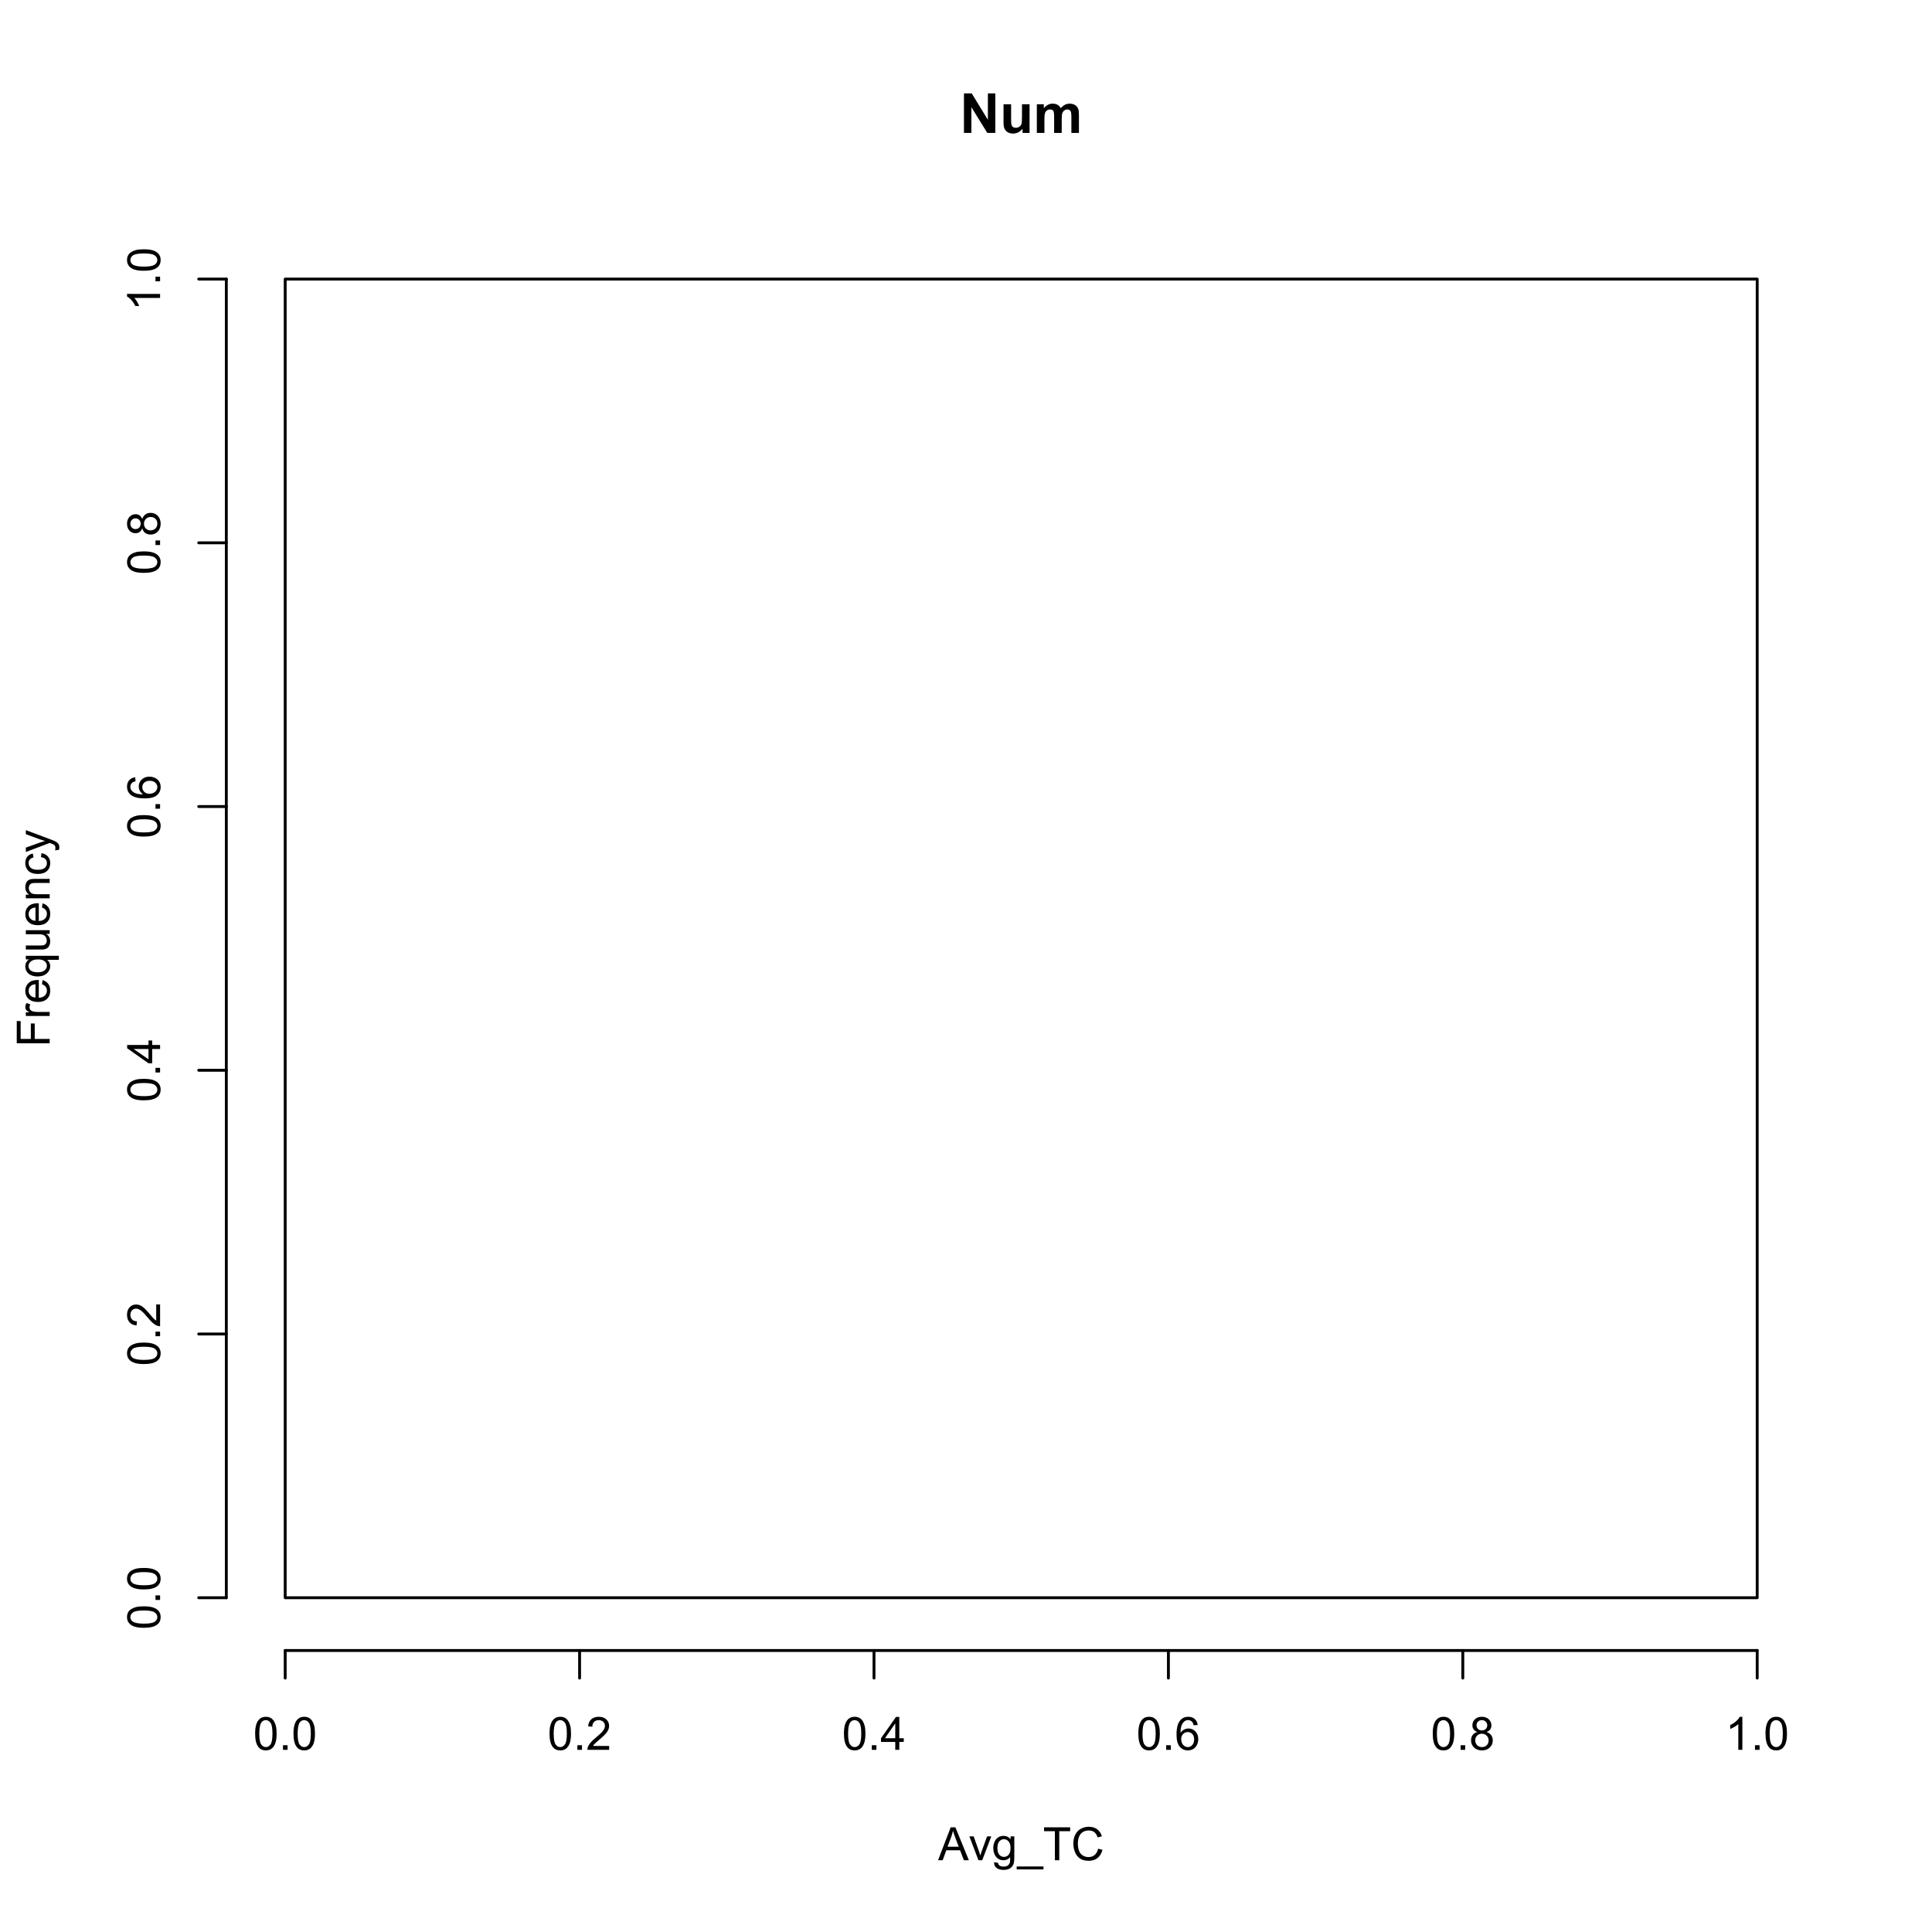
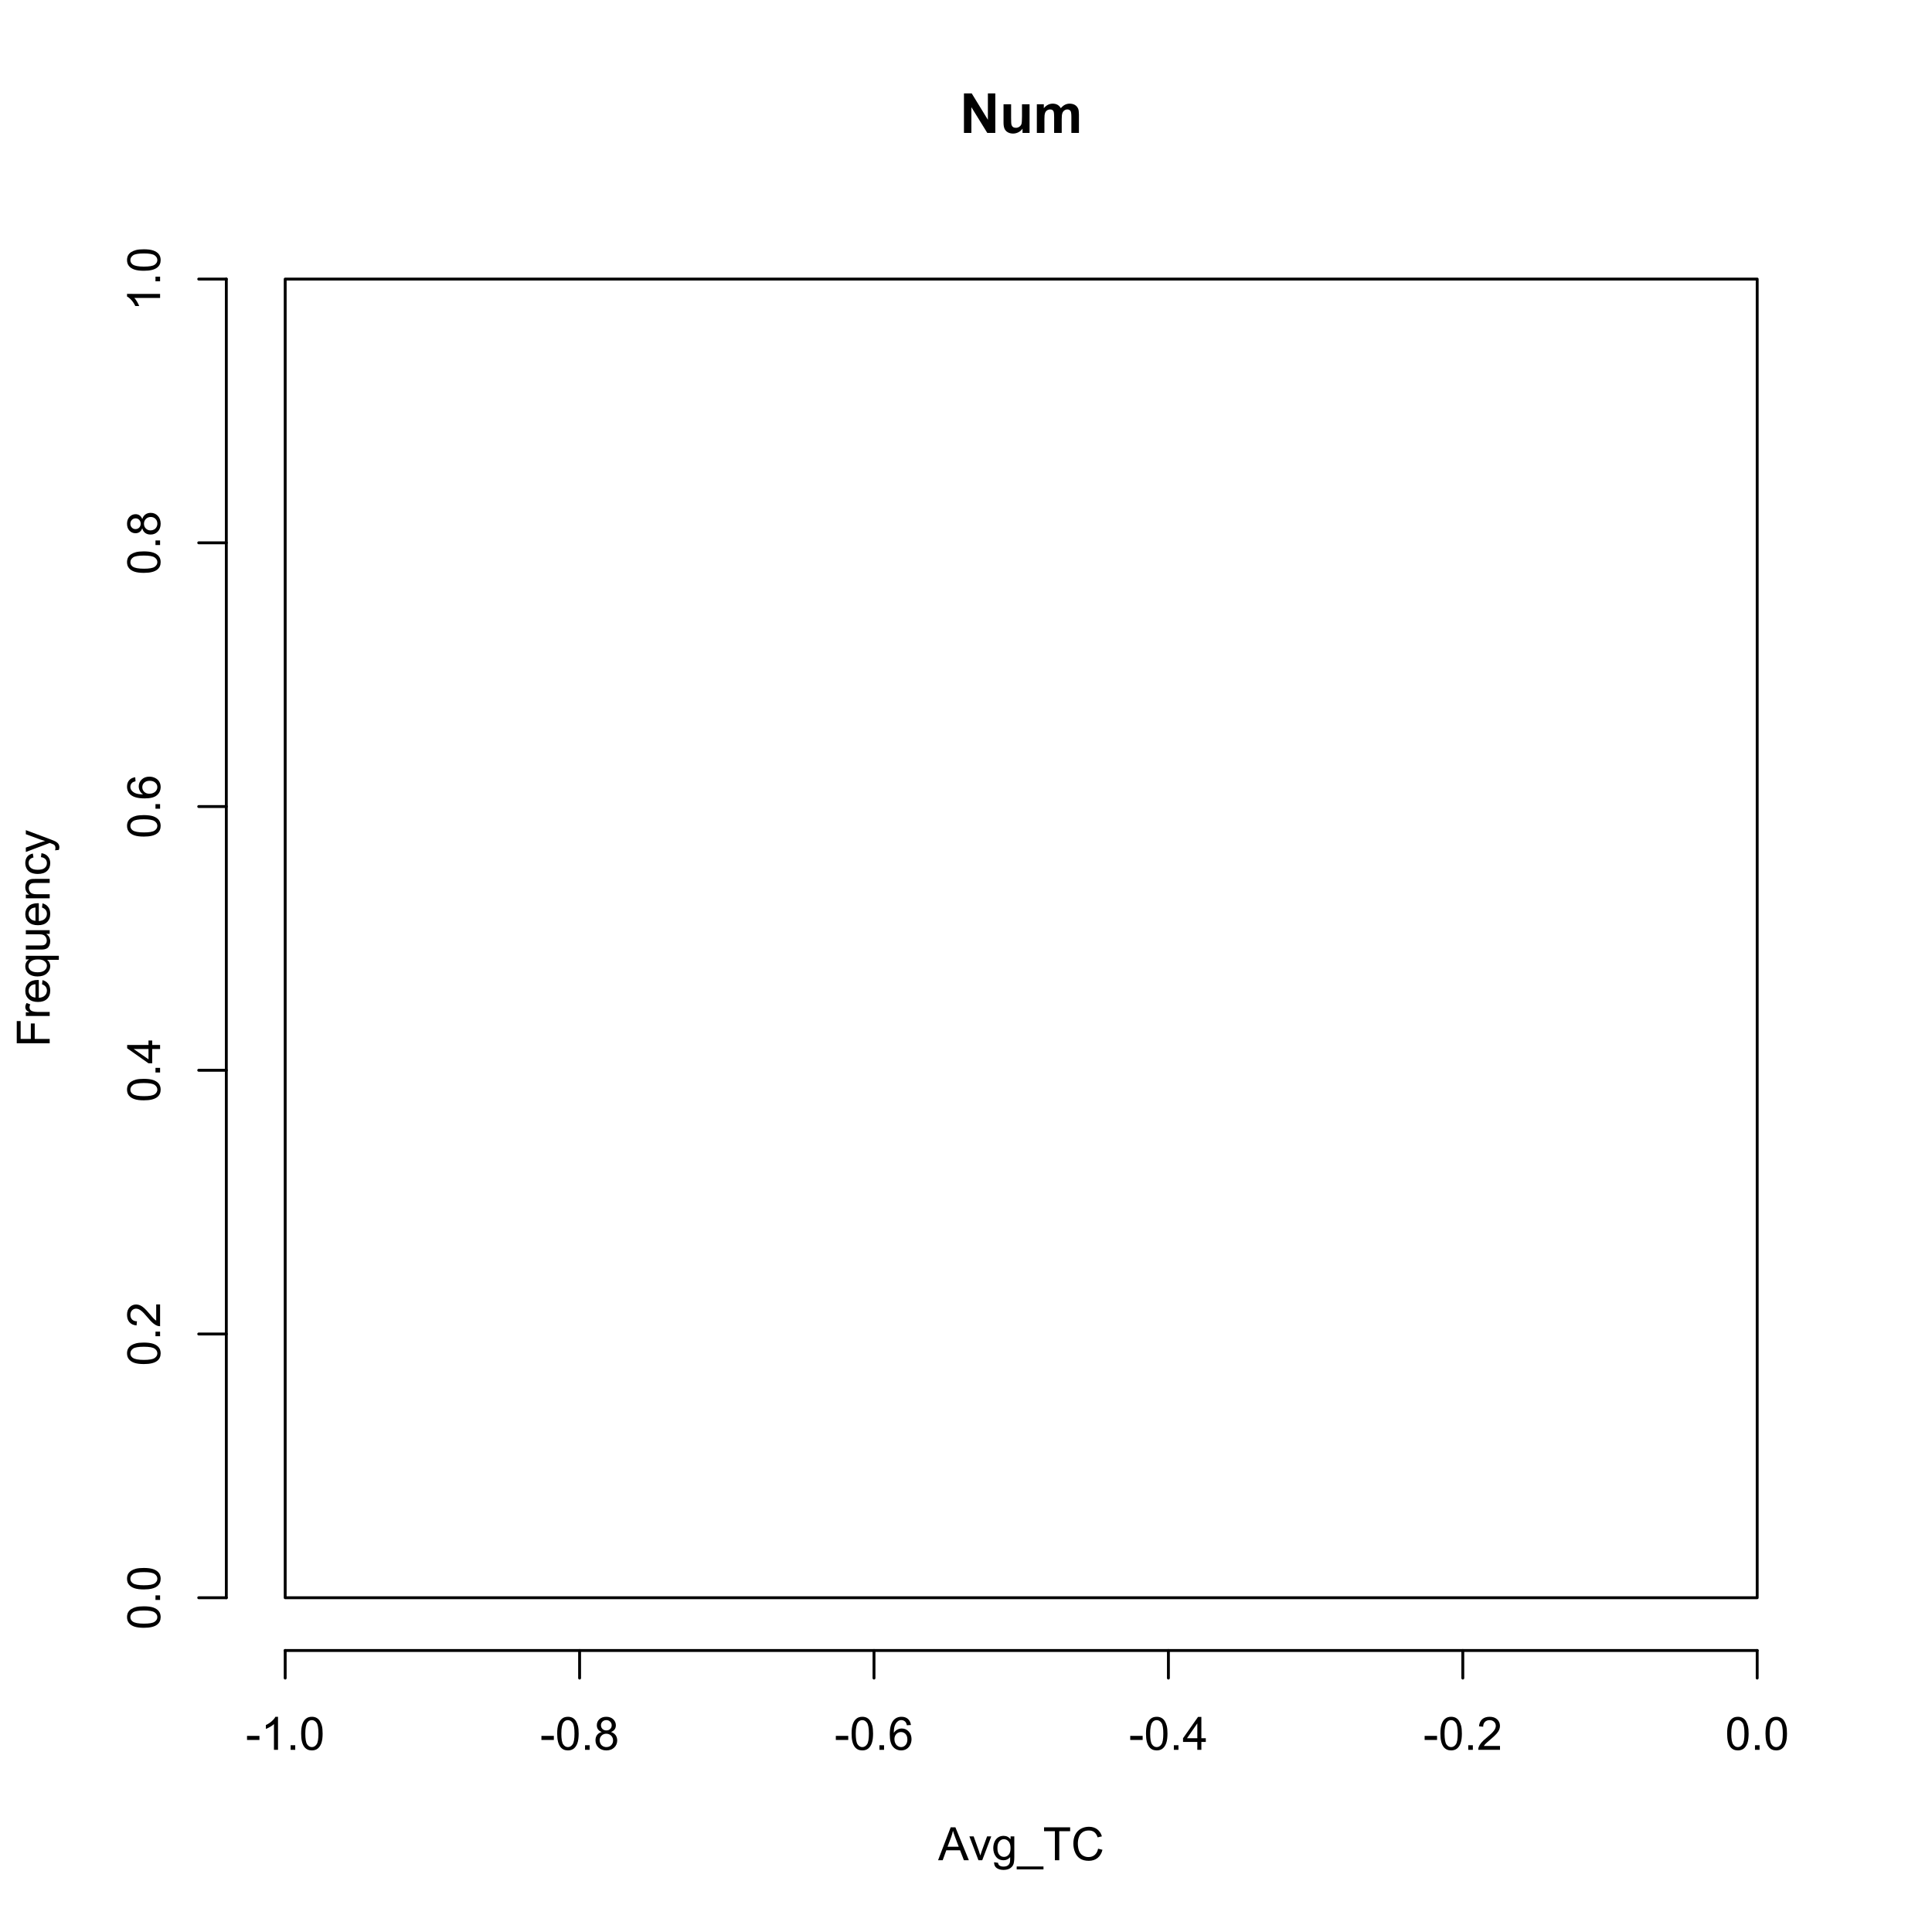
<svg xmlns="http://www.w3.org/2000/svg" xmlns:xlink="http://www.w3.org/1999/xlink" width="504pt" height="504pt" viewBox="0 0 504 504" version="1.1">
  <defs>
    <g>
      <symbol overflow="visible" id="glyph0-0">
        <path style="stroke:none;" d="M 1.801 0 L 1.801 -9 L 9 -9 L 9 0 Z M 2.023 -0.227 L 8.773 -0.227 L 8.773 -8.773 L 2.023 -8.773 Z M 2.023 -0.227 " />
      </symbol>
      <symbol overflow="visible" id="glyph0-1">
        <path style="stroke:none;" d="M 1.07 0 L 1.07 -10.309 L 3.094 -10.309 L 7.312 -3.426 L 7.312 -10.309 L 9.246 -10.309 L 9.246 0 L 7.156 0 L 3.004 -6.723 L 3.004 0 Z M 1.07 0 " />
      </symbol>
      <symbol overflow="visible" id="glyph0-2">
        <path style="stroke:none;" d="M 5.949 0 L 5.949 -1.117 C 5.672 -0.715 5.316 -0.402 4.875 -0.176 C 4.43 0.051 3.961 0.164 3.473 0.168 C 2.969 0.164 2.52 0.059 2.125 -0.16 C 1.723 -0.379 1.434 -0.691 1.258 -1.09 C 1.078 -1.488 0.988 -2.039 0.992 -2.742 L 0.992 -7.469 L 2.969 -7.469 L 2.969 -4.035 C 2.965 -2.984 3 -2.34 3.074 -2.105 C 3.145 -1.863 3.277 -1.676 3.473 -1.543 C 3.664 -1.402 3.906 -1.336 4.203 -1.336 C 4.539 -1.336 4.844 -1.426 5.109 -1.613 C 5.375 -1.793 5.559 -2.023 5.66 -2.301 C 5.758 -2.574 5.805 -3.246 5.809 -4.316 L 5.809 -7.469 L 7.785 -7.469 L 7.785 0 Z M 5.949 0 " />
      </symbol>
      <symbol overflow="visible" id="glyph0-3">
        <path style="stroke:none;" d="M 0.887 -7.469 L 2.707 -7.469 L 2.707 -6.449 C 3.355 -7.238 4.129 -7.633 5.035 -7.637 C 5.508 -7.633 5.922 -7.535 6.277 -7.34 C 6.625 -7.141 6.914 -6.844 7.145 -6.449 C 7.469 -6.844 7.824 -7.141 8.203 -7.34 C 8.582 -7.535 8.988 -7.633 9.422 -7.637 C 9.969 -7.633 10.43 -7.523 10.812 -7.301 C 11.188 -7.078 11.473 -6.75 11.664 -6.32 C 11.797 -6 11.863 -5.484 11.867 -4.773 L 11.867 0 L 9.895 0 L 9.895 -4.27 C 9.891 -5.008 9.82 -5.484 9.688 -5.703 C 9.5 -5.98 9.219 -6.121 8.844 -6.125 C 8.562 -6.121 8.305 -6.039 8.062 -5.871 C 7.82 -5.699 7.645 -5.449 7.535 -5.129 C 7.426 -4.801 7.371 -4.289 7.375 -3.586 L 7.375 0 L 5.398 0 L 5.398 -4.094 C 5.395 -4.816 5.359 -5.285 5.293 -5.5 C 5.219 -5.707 5.109 -5.863 4.965 -5.969 C 4.816 -6.07 4.617 -6.121 4.367 -6.125 C 4.059 -6.121 3.785 -6.039 3.543 -5.879 C 3.297 -5.711 3.121 -5.477 3.02 -5.168 C 2.91 -4.855 2.859 -4.34 2.863 -3.629 L 2.863 0 L 0.887 0 Z M 0.887 -7.469 " />
      </symbol>
      <symbol overflow="visible" id="glyph1-0">
        <path style="stroke:none;" d="M 1.5 0 L 1.5 -7.5 L 7.5 -7.5 L 7.5 0 Z M 1.688 -0.188 L 7.312 -0.188 L 7.312 -7.312 L 1.688 -7.312 Z M 1.688 -0.188 " />
      </symbol>
      <symbol overflow="visible" id="glyph1-1">
        <path style="stroke:none;" d="M -0.016 0 L 3.281 -8.59 L 4.508 -8.59 L 8.023 0 L 6.727 0 L 5.727 -2.602 L 2.133 -2.602 L 1.188 0 Z M 2.461 -3.527 L 5.375 -3.527 L 4.477 -5.906 C 4.203 -6.629 4 -7.223 3.867 -7.688 C 3.758 -7.133 3.602 -6.586 3.406 -6.047 Z M 2.461 -3.527 " />
      </symbol>
      <symbol overflow="visible" id="glyph1-2">
        <path style="stroke:none;" d="M 2.52 0 L 0.152 -6.223 L 1.266 -6.223 L 2.602 -2.496 C 2.746 -2.09 2.879 -1.672 3 -1.242 C 3.094 -1.57 3.223 -1.965 3.391 -2.426 L 4.773 -6.223 L 5.859 -6.223 L 3.504 0 Z M 2.52 0 " />
      </symbol>
      <symbol overflow="visible" id="glyph1-3">
        <path style="stroke:none;" d="M 0.598 0.516 L 1.625 0.668 C 1.664 0.98 1.785 1.211 1.98 1.359 C 2.242 1.555 2.598 1.652 3.055 1.652 C 3.539 1.652 3.918 1.555 4.184 1.359 C 4.449 1.164 4.629 0.891 4.723 0.539 C 4.777 0.324 4.801 -0.125 4.797 -0.812 C 4.336 -0.27 3.762 0 3.078 0 C 2.219 0 1.559 -0.309 1.09 -0.926 C 0.621 -1.543 0.387 -2.281 0.387 -3.148 C 0.387 -3.738 0.492 -4.285 0.707 -4.789 C 0.922 -5.289 1.234 -5.68 1.645 -5.953 C 2.051 -6.227 2.531 -6.363 3.082 -6.363 C 3.816 -6.363 4.422 -6.066 4.898 -5.473 L 4.898 -6.223 L 5.871 -6.223 L 5.871 -0.844 C 5.871 0.125 5.77 0.809 5.574 1.215 C 5.375 1.613 5.062 1.934 4.637 2.172 C 4.207 2.402 3.684 2.52 3.059 2.523 C 2.316 2.52 1.715 2.352 1.258 2.023 C 0.801 1.688 0.582 1.188 0.598 0.516 Z M 1.469 -3.223 C 1.465 -2.406 1.629 -1.809 1.957 -1.438 C 2.281 -1.059 2.688 -0.871 3.176 -0.875 C 3.66 -0.871 4.066 -1.059 4.395 -1.434 C 4.723 -1.805 4.887 -2.391 4.887 -3.188 C 4.887 -3.945 4.715 -4.52 4.379 -4.91 C 4.039 -5.297 3.633 -5.488 3.156 -5.492 C 2.684 -5.488 2.285 -5.297 1.961 -4.918 C 1.629 -4.535 1.465 -3.973 1.469 -3.223 Z M 1.469 -3.223 " />
      </symbol>
      <symbol overflow="visible" id="glyph1-4">
        <path style="stroke:none;" d="M -0.18 2.383 L -0.18 1.625 L 6.809 1.625 L 6.809 2.383 Z M -0.18 2.383 " />
      </symbol>
      <symbol overflow="visible" id="glyph1-5">
        <path style="stroke:none;" d="M 3.109 0 L 3.109 -7.578 L 0.281 -7.578 L 0.281 -8.59 L 7.09 -8.59 L 7.09 -7.578 L 4.25 -7.578 L 4.25 0 Z M 3.109 0 " />
      </symbol>
      <symbol overflow="visible" id="glyph1-6">
        <path style="stroke:none;" d="M 7.055 -3.012 L 8.191 -2.727 C 7.953 -1.789 7.523 -1.078 6.906 -0.586 C 6.285 -0.098 5.527 0.145 4.633 0.148 C 3.707 0.145 2.953 -0.039 2.375 -0.418 C 1.793 -0.793 1.352 -1.34 1.051 -2.055 C 0.746 -2.77 0.598 -3.539 0.598 -4.359 C 0.598 -5.254 0.766 -6.031 1.109 -6.699 C 1.449 -7.363 1.938 -7.871 2.57 -8.215 C 3.199 -8.559 3.895 -8.73 4.652 -8.734 C 5.512 -8.73 6.234 -8.512 6.82 -8.078 C 7.406 -7.637 7.812 -7.023 8.047 -6.234 L 6.926 -5.969 C 6.723 -6.59 6.434 -7.047 6.059 -7.336 C 5.68 -7.621 5.203 -7.762 4.629 -7.766 C 3.969 -7.762 3.414 -7.605 2.973 -7.289 C 2.527 -6.969 2.219 -6.543 2.039 -6.012 C 1.859 -5.48 1.77 -4.93 1.77 -4.367 C 1.77 -3.633 1.875 -2.996 2.086 -2.449 C 2.297 -1.902 2.629 -1.496 3.082 -1.23 C 3.531 -0.961 4.016 -0.824 4.539 -0.828 C 5.176 -0.824 5.715 -1.008 6.156 -1.379 C 6.598 -1.742 6.898 -2.289 7.055 -3.012 Z M 7.055 -3.012 " />
      </symbol>
      <symbol overflow="visible" id="glyph1-7">
+         <path style="stroke:none;" d="M 0.383 -2.578 L 0.383 -3.641 L 3.621 -3.641 L 3.621 -2.578 Z M 0.383 -2.578 " />
+       </symbol>
+       <symbol overflow="visible" id="glyph1-8">
+         <path style="stroke:none;" d="M 4.469 0 L 3.414 0 L 3.414 -6.719 C 3.16 -6.477 2.828 -6.234 2.414 -5.996 C 2 -5.75 1.629 -5.57 1.305 -5.449 L 1.305 -6.469 C 1.895 -6.742 2.41 -7.078 2.852 -7.477 C 3.293 -7.871 3.605 -8.254 3.789 -8.625 L 4.469 -8.625 Z M 4.469 0 " />
+       </symbol>
+       <symbol overflow="visible" id="glyph1-9">
+         <path style="stroke:none;" d="M 1.09 0 L 1.09 -1.203 L 2.289 -1.203 L 2.289 0 Z M 1.09 0 " />
+       </symbol>
+       <symbol overflow="visible" id="glyph1-10">
        <path style="stroke:none;" d="M 0.5 -4.234 C 0.496 -5.246 0.602 -6.062 0.812 -6.688 C 1.02 -7.305 1.328 -7.785 1.742 -8.121 C 2.148 -8.457 2.668 -8.625 3.297 -8.625 C 3.758 -8.625 4.164 -8.531 4.512 -8.348 C 4.855 -8.16 5.141 -7.891 5.371 -7.543 C 5.594 -7.191 5.773 -6.766 5.906 -6.266 C 6.035 -5.762 6.098 -5.086 6.102 -4.234 C 6.098 -3.227 5.996 -2.414 5.789 -1.797 C 5.578 -1.176 5.266 -0.695 4.859 -0.359 C 4.445 -0.02 3.926 0.145 3.297 0.148 C 2.465 0.145 1.816 -0.148 1.348 -0.742 C 0.781 -1.457 0.496 -2.621 0.5 -4.234 Z M 1.582 -4.234 C 1.582 -2.824 1.746 -1.887 2.074 -1.418 C 2.402 -0.949 2.809 -0.715 3.297 -0.719 C 3.777 -0.715 4.184 -0.949 4.52 -1.422 C 4.848 -1.887 5.016 -2.824 5.016 -4.234 C 5.016 -5.648 4.848 -6.59 4.52 -7.055 C 4.184 -7.516 3.773 -7.746 3.289 -7.75 C 2.801 -7.746 2.414 -7.543 2.125 -7.137 C 1.762 -6.613 1.582 -5.645 1.582 -4.234 Z M 1.582 -4.234 " />
      </symbol>
-       <symbol overflow="visible" id="glyph1-8">
-         <path style="stroke:none;" d="M 1.09 0 L 1.09 -1.203 L 2.289 -1.203 L 2.289 0 Z M 1.09 0 " />
-       </symbol>
-       <symbol overflow="visible" id="glyph1-9">
+       <symbol overflow="visible" id="glyph1-11">
+         <path style="stroke:none;" d="M 2.121 -4.656 C 1.684 -4.816 1.359 -5.047 1.148 -5.344 C 0.938 -5.641 0.832 -5.996 0.832 -6.41 C 0.832 -7.035 1.055 -7.559 1.504 -7.984 C 1.953 -8.41 2.551 -8.625 3.297 -8.625 C 4.043 -8.625 4.648 -8.406 5.109 -7.973 C 5.566 -7.535 5.793 -7.004 5.797 -6.383 C 5.793 -5.977 5.688 -5.629 5.48 -5.34 C 5.27 -5.043 4.953 -4.816 4.531 -4.656 C 5.055 -4.48 5.457 -4.203 5.734 -3.824 C 6.008 -3.438 6.145 -2.98 6.148 -2.453 C 6.145 -1.715 5.887 -1.098 5.367 -0.602 C 4.844 -0.102 4.16 0.145 3.316 0.148 C 2.469 0.145 1.785 -0.102 1.266 -0.605 C 0.742 -1.105 0.48 -1.734 0.484 -2.484 C 0.48 -3.039 0.621 -3.504 0.91 -3.887 C 1.191 -4.262 1.598 -4.52 2.121 -4.656 Z M 1.91 -6.445 C 1.91 -6.039 2.039 -5.707 2.301 -5.449 C 2.562 -5.191 2.902 -5.062 3.32 -5.062 C 3.723 -5.062 4.055 -5.188 4.32 -5.445 C 4.578 -5.695 4.711 -6.012 4.711 -6.387 C 4.711 -6.773 4.574 -7.098 4.309 -7.363 C 4.035 -7.625 3.703 -7.758 3.312 -7.758 C 2.906 -7.758 2.574 -7.629 2.309 -7.371 C 2.043 -7.113 1.91 -6.805 1.91 -6.445 Z M 1.57 -2.477 C 1.57 -2.176 1.641 -1.887 1.785 -1.605 C 1.926 -1.324 2.137 -1.105 2.422 -0.949 C 2.699 -0.793 3.004 -0.715 3.328 -0.719 C 3.832 -0.715 4.246 -0.879 4.578 -1.207 C 4.902 -1.531 5.066 -1.941 5.07 -2.445 C 5.066 -2.945 4.898 -3.367 4.562 -3.703 C 4.223 -4.035 3.801 -4.199 3.293 -4.203 C 2.793 -4.199 2.379 -4.035 2.059 -3.711 C 1.73 -3.379 1.57 -2.969 1.57 -2.477 Z M 1.57 -2.477 " />
+       </symbol>
+       <symbol overflow="visible" id="glyph1-12">
+         <path style="stroke:none;" d="M 5.969 -6.484 L 4.922 -6.406 C 4.828 -6.812 4.695 -7.113 4.523 -7.305 C 4.234 -7.605 3.883 -7.758 3.469 -7.758 C 3.133 -7.758 2.836 -7.664 2.586 -7.477 C 2.25 -7.234 1.988 -6.879 1.797 -6.414 C 1.605 -5.949 1.508 -5.289 1.5 -4.43 C 1.754 -4.812 2.062 -5.098 2.434 -5.289 C 2.797 -5.473 3.184 -5.566 3.586 -5.57 C 4.289 -5.566 4.887 -5.309 5.383 -4.793 C 5.875 -4.277 6.121 -3.609 6.125 -2.789 C 6.121 -2.25 6.004 -1.746 5.773 -1.285 C 5.539 -0.82 5.223 -0.469 4.816 -0.223 C 4.41 0.023 3.949 0.145 3.434 0.148 C 2.555 0.145 1.836 -0.176 1.285 -0.82 C 0.727 -1.469 0.449 -2.535 0.453 -4.02 C 0.449 -5.676 0.758 -6.883 1.371 -7.641 C 1.902 -8.297 2.621 -8.625 3.531 -8.625 C 4.207 -8.625 4.762 -8.434 5.195 -8.055 C 5.625 -7.676 5.883 -7.152 5.969 -6.484 Z M 1.664 -2.781 C 1.664 -2.418 1.738 -2.07 1.895 -1.738 C 2.043 -1.406 2.262 -1.152 2.543 -0.98 C 2.82 -0.801 3.109 -0.715 3.414 -0.719 C 3.859 -0.715 4.242 -0.895 4.566 -1.258 C 4.883 -1.613 5.043 -2.102 5.047 -2.727 C 5.043 -3.316 4.887 -3.785 4.57 -4.129 C 4.25 -4.469 3.852 -4.641 3.375 -4.641 C 2.898 -4.641 2.492 -4.469 2.16 -4.129 C 1.828 -3.785 1.664 -3.336 1.664 -2.781 Z M 1.664 -2.781 " />
+       </symbol>
+       <symbol overflow="visible" id="glyph1-13">
+         <path style="stroke:none;" d="M 3.879 0 L 3.879 -2.055 L 0.152 -2.055 L 0.152 -3.023 L 4.07 -8.59 L 4.934 -8.59 L 4.934 -3.023 L 6.094 -3.023 L 6.094 -2.055 L 4.934 -2.055 L 4.934 0 Z M 3.879 -3.023 L 3.879 -6.898 L 1.188 -3.023 Z M 3.879 -3.023 " />
+       </symbol>
+       <symbol overflow="visible" id="glyph1-14">
        <path style="stroke:none;" d="M 6.039 -1.016 L 6.039 0 L 0.363 0 C 0.355 -0.254 0.395 -0.496 0.484 -0.734 C 0.629 -1.117 0.859 -1.5 1.18 -1.875 C 1.492 -2.25 1.953 -2.684 2.562 -3.176 C 3.492 -3.941 4.125 -4.547 4.453 -4.992 C 4.781 -5.438 4.945 -5.859 4.945 -6.266 C 4.945 -6.68 4.793 -7.031 4.496 -7.32 C 4.191 -7.602 3.805 -7.746 3.328 -7.75 C 2.82 -7.746 2.414 -7.594 2.109 -7.293 C 1.805 -6.984 1.648 -6.562 1.648 -6.031 L 0.562 -6.141 C 0.633 -6.945 0.91 -7.559 1.398 -7.988 C 1.879 -8.41 2.531 -8.625 3.352 -8.625 C 4.172 -8.625 4.824 -8.395 5.309 -7.938 C 5.789 -7.48 6.027 -6.914 6.031 -6.242 C 6.027 -5.895 5.957 -5.559 5.82 -5.227 C 5.676 -4.891 5.441 -4.539 5.117 -4.176 C 4.789 -3.805 4.25 -3.301 3.492 -2.664 C 2.859 -2.129 2.453 -1.77 2.273 -1.582 C 2.094 -1.395 1.945 -1.203 1.828 -1.016 Z M 6.039 -1.016 " />
-       </symbol>
-       <symbol overflow="visible" id="glyph1-10">
-         <path style="stroke:none;" d="M 3.879 0 L 3.879 -2.055 L 0.152 -2.055 L 0.152 -3.023 L 4.07 -8.59 L 4.934 -8.59 L 4.934 -3.023 L 6.094 -3.023 L 6.094 -2.055 L 4.934 -2.055 L 4.934 0 Z M 3.879 -3.023 L 3.879 -6.898 L 1.188 -3.023 Z M 3.879 -3.023 " />
-       </symbol>
-       <symbol overflow="visible" id="glyph1-11">
-         <path style="stroke:none;" d="M 5.969 -6.484 L 4.922 -6.406 C 4.828 -6.812 4.695 -7.113 4.523 -7.305 C 4.234 -7.605 3.883 -7.758 3.469 -7.758 C 3.133 -7.758 2.836 -7.664 2.586 -7.477 C 2.25 -7.234 1.988 -6.879 1.797 -6.414 C 1.605 -5.949 1.508 -5.289 1.5 -4.43 C 1.754 -4.812 2.062 -5.098 2.434 -5.289 C 2.797 -5.473 3.184 -5.566 3.586 -5.57 C 4.289 -5.566 4.887 -5.309 5.383 -4.793 C 5.875 -4.277 6.121 -3.609 6.125 -2.789 C 6.121 -2.25 6.004 -1.746 5.773 -1.285 C 5.539 -0.82 5.223 -0.469 4.816 -0.223 C 4.41 0.023 3.949 0.145 3.434 0.148 C 2.555 0.145 1.836 -0.176 1.285 -0.82 C 0.727 -1.469 0.449 -2.535 0.453 -4.02 C 0.449 -5.676 0.758 -6.883 1.371 -7.641 C 1.902 -8.297 2.621 -8.625 3.531 -8.625 C 4.207 -8.625 4.762 -8.434 5.195 -8.055 C 5.625 -7.676 5.883 -7.152 5.969 -6.484 Z M 1.664 -2.781 C 1.664 -2.418 1.738 -2.07 1.895 -1.738 C 2.043 -1.406 2.262 -1.152 2.543 -0.98 C 2.82 -0.801 3.109 -0.715 3.414 -0.719 C 3.859 -0.715 4.242 -0.895 4.566 -1.258 C 4.883 -1.613 5.043 -2.102 5.047 -2.727 C 5.043 -3.316 4.887 -3.785 4.57 -4.129 C 4.25 -4.469 3.852 -4.641 3.375 -4.641 C 2.898 -4.641 2.492 -4.469 2.16 -4.129 C 1.828 -3.785 1.664 -3.336 1.664 -2.781 Z M 1.664 -2.781 " />
-       </symbol>
-       <symbol overflow="visible" id="glyph1-12">
-         <path style="stroke:none;" d="M 2.121 -4.656 C 1.684 -4.816 1.359 -5.047 1.148 -5.344 C 0.938 -5.641 0.832 -5.996 0.832 -6.41 C 0.832 -7.035 1.055 -7.559 1.504 -7.984 C 1.953 -8.41 2.551 -8.625 3.297 -8.625 C 4.043 -8.625 4.648 -8.406 5.109 -7.973 C 5.566 -7.535 5.793 -7.004 5.797 -6.383 C 5.793 -5.977 5.688 -5.629 5.48 -5.34 C 5.27 -5.043 4.953 -4.816 4.531 -4.656 C 5.055 -4.48 5.457 -4.203 5.734 -3.824 C 6.008 -3.438 6.145 -2.98 6.148 -2.453 C 6.145 -1.715 5.887 -1.098 5.367 -0.602 C 4.844 -0.102 4.16 0.145 3.316 0.148 C 2.469 0.145 1.785 -0.102 1.266 -0.605 C 0.742 -1.105 0.48 -1.734 0.484 -2.484 C 0.48 -3.039 0.621 -3.504 0.91 -3.887 C 1.191 -4.262 1.598 -4.52 2.121 -4.656 Z M 1.91 -6.445 C 1.91 -6.039 2.039 -5.707 2.301 -5.449 C 2.562 -5.191 2.902 -5.062 3.32 -5.062 C 3.723 -5.062 4.055 -5.188 4.32 -5.445 C 4.578 -5.695 4.711 -6.012 4.711 -6.387 C 4.711 -6.773 4.574 -7.098 4.309 -7.363 C 4.035 -7.625 3.703 -7.758 3.312 -7.758 C 2.906 -7.758 2.574 -7.629 2.309 -7.371 C 2.043 -7.113 1.91 -6.805 1.91 -6.445 Z M 1.57 -2.477 C 1.57 -2.176 1.641 -1.887 1.785 -1.605 C 1.926 -1.324 2.137 -1.105 2.422 -0.949 C 2.699 -0.793 3.004 -0.715 3.328 -0.719 C 3.832 -0.715 4.246 -0.879 4.578 -1.207 C 4.902 -1.531 5.066 -1.941 5.07 -2.445 C 5.066 -2.945 4.898 -3.367 4.562 -3.703 C 4.223 -4.035 3.801 -4.199 3.293 -4.203 C 2.793 -4.199 2.379 -4.035 2.059 -3.711 C 1.73 -3.379 1.57 -2.969 1.57 -2.477 Z M 1.57 -2.477 " />
-       </symbol>
-       <symbol overflow="visible" id="glyph1-13">
-         <path style="stroke:none;" d="M 4.469 0 L 3.414 0 L 3.414 -6.719 C 3.16 -6.477 2.828 -6.234 2.414 -5.996 C 2 -5.75 1.629 -5.57 1.305 -5.449 L 1.305 -6.469 C 1.895 -6.742 2.41 -7.078 2.852 -7.477 C 3.293 -7.871 3.605 -8.254 3.789 -8.625 L 4.469 -8.625 Z M 4.469 0 " />
      </symbol>
      <symbol overflow="visible" id="glyph2-0">
        <path style="stroke:none;" d="M 0 -1.5 L -7.5 -1.5 L -7.5 -7.5 L 0 -7.5 Z M -0.188 -1.688 L -0.188 -7.312 L -7.312 -7.312 L -7.312 -1.688 Z M -0.188 -1.688 " />
      </symbol>
      <symbol overflow="visible" id="glyph2-1">
        <path style="stroke:none;" d="M 0 -0.984 L -8.59 -0.984 L -8.59 -6.781 L -7.578 -6.781 L -7.578 -2.121 L -4.914 -2.121 L -4.914 -6.152 L -3.902 -6.152 L -3.902 -2.121 L 0 -2.121 Z M 0 -0.984 " />
      </symbol>
      <symbol overflow="visible" id="glyph2-2">
        <path style="stroke:none;" d="M 0 -0.781 L -6.223 -0.781 L -6.223 -1.73 L -5.281 -1.73 C -5.719 -1.969 -6.012 -2.191 -6.152 -2.398 C -6.293 -2.602 -6.363 -2.828 -6.363 -3.078 C -6.363 -3.43 -6.25 -3.793 -6.023 -4.16 L -5.047 -3.797 C -5.195 -3.539 -5.273 -3.281 -5.273 -3.023 C -5.273 -2.793 -5.203 -2.586 -5.066 -2.402 C -4.926 -2.219 -4.734 -2.086 -4.488 -2.012 C -4.113 -1.891 -3.703 -1.832 -3.258 -1.836 L 0 -1.836 Z M 0 -0.781 " />
      </symbol>
      <symbol overflow="visible" id="glyph2-3">
        <path style="stroke:none;" d="M -2.004 -5.051 L -1.867 -6.141 C -1.23 -5.969 -0.738 -5.648 -0.387 -5.184 C -0.035 -4.719 0.141 -4.125 0.141 -3.406 C 0.141 -2.492 -0.137 -1.77 -0.699 -1.238 C -1.254 -0.703 -2.043 -0.438 -3.059 -0.441 C -4.105 -0.438 -4.918 -0.707 -5.496 -1.25 C -6.074 -1.785 -6.363 -2.484 -6.363 -3.348 C -6.363 -4.176 -6.078 -4.855 -5.512 -5.383 C -4.945 -5.91 -4.148 -6.176 -3.121 -6.176 C -3.055 -6.176 -2.961 -6.172 -2.84 -6.172 L -2.844 -1.531 C -2.156 -1.566 -1.633 -1.762 -1.27 -2.109 C -0.906 -2.457 -0.727 -2.891 -0.727 -3.41 C -0.727 -3.797 -0.828 -4.125 -1.031 -4.402 C -1.234 -4.672 -1.559 -4.891 -2.004 -5.051 Z M -3.711 -1.59 L -3.707 -5.062 C -4.227 -5.016 -4.621 -4.883 -4.887 -4.664 C -5.293 -4.328 -5.496 -3.891 -5.496 -3.359 C -5.496 -2.871 -5.332 -2.465 -5.008 -2.137 C -4.684 -1.805 -4.25 -1.621 -3.711 -1.59 Z M -3.711 -1.59 " />
      </symbol>
      <symbol overflow="visible" id="glyph2-4">
        <path style="stroke:none;" d="M 2.387 -4.758 L -0.66 -4.758 C -0.43 -4.594 -0.238 -4.363 -0.086 -4.066 C 0.066 -3.77 0.141 -3.457 0.141 -3.129 C 0.141 -2.391 -0.152 -1.754 -0.742 -1.223 C -1.332 -0.688 -2.141 -0.422 -3.172 -0.422 C -3.793 -0.422 -4.355 -0.527 -4.852 -0.746 C -5.344 -0.961 -5.719 -1.277 -5.977 -1.691 C -6.234 -2.102 -6.363 -2.555 -6.363 -3.047 C -6.363 -3.816 -6.039 -4.422 -5.391 -4.863 L -6.223 -4.863 L -6.223 -5.812 L 2.387 -5.812 Z M -3.129 -1.508 C -2.328 -1.504 -1.727 -1.672 -1.328 -2.012 C -0.926 -2.344 -0.727 -2.746 -0.727 -3.219 C -0.727 -3.664 -0.914 -4.051 -1.297 -4.375 C -1.672 -4.699 -2.254 -4.863 -3.035 -4.863 C -3.863 -4.863 -4.484 -4.691 -4.902 -4.352 C -5.32 -4.008 -5.531 -3.605 -5.531 -3.148 C -5.531 -2.688 -5.336 -2.301 -4.949 -1.984 C -4.559 -1.664 -3.953 -1.504 -3.129 -1.508 Z M -3.129 -1.508 " />
      </symbol>
      <symbol overflow="visible" id="glyph2-5">
        <path style="stroke:none;" d="M 0 -4.867 L -0.914 -4.867 C -0.211 -4.379 0.141 -3.723 0.141 -2.895 C 0.141 -2.527 0.07 -2.184 -0.07 -1.867 C -0.211 -1.547 -0.387 -1.309 -0.598 -1.156 C -0.809 -1 -1.07 -0.895 -1.383 -0.832 C -1.59 -0.789 -1.918 -0.766 -2.367 -0.77 L -6.223 -0.77 L -6.223 -1.824 L -2.773 -1.824 C -2.219 -1.82 -1.848 -1.844 -1.656 -1.887 C -1.379 -1.949 -1.16 -2.09 -1.004 -2.309 C -0.84 -2.523 -0.762 -2.789 -0.766 -3.105 C -0.762 -3.418 -0.844 -3.715 -1.008 -3.996 C -1.172 -4.273 -1.391 -4.469 -1.672 -4.586 C -1.945 -4.699 -2.352 -4.758 -2.887 -4.758 L -6.223 -4.758 L -6.223 -5.812 L 0 -5.812 Z M 0 -4.867 " />
      </symbol>
      <symbol overflow="visible" id="glyph2-6">
        <path style="stroke:none;" d="M 0 -0.789 L -6.223 -0.793 L -6.223 -1.742 L -5.336 -1.742 C -6.02 -2.195 -6.363 -2.855 -6.363 -3.723 C -6.363 -4.09 -6.293 -4.434 -6.16 -4.754 C -6.023 -5.066 -5.848 -5.305 -5.633 -5.461 C -5.41 -5.617 -5.152 -5.727 -4.852 -5.789 C -4.656 -5.828 -4.312 -5.848 -3.824 -5.848 L 0 -5.848 L 0 -4.793 L -3.785 -4.793 C -4.215 -4.793 -4.535 -4.75 -4.75 -4.668 C -4.961 -4.586 -5.129 -4.441 -5.258 -4.234 C -5.383 -4.023 -5.449 -3.777 -5.449 -3.5 C -5.449 -3.047 -5.305 -2.66 -5.02 -2.336 C -4.734 -2.008 -4.195 -1.844 -3.398 -1.848 L 0 -1.844 Z M 0 -0.789 " />
      </symbol>
      <symbol overflow="visible" id="glyph2-7">
        <path style="stroke:none;" d="M -2.277 -4.852 L -2.145 -5.891 C -1.426 -5.773 -0.863 -5.484 -0.465 -5.02 C -0.059 -4.551 0.141 -3.977 0.141 -3.297 C 0.141 -2.445 -0.137 -1.762 -0.695 -1.246 C -1.25 -0.727 -2.047 -0.469 -3.086 -0.469 C -3.754 -0.469 -4.344 -0.578 -4.852 -0.801 C -5.355 -1.023 -5.73 -1.363 -5.984 -1.82 C -6.234 -2.273 -6.363 -2.77 -6.363 -3.305 C -6.363 -3.98 -6.191 -4.531 -5.848 -4.965 C -5.504 -5.391 -5.02 -5.668 -4.395 -5.789 L -4.234 -4.766 C -4.652 -4.664 -4.969 -4.492 -5.18 -4.246 C -5.391 -3.996 -5.496 -3.695 -5.496 -3.348 C -5.496 -2.812 -5.305 -2.383 -4.922 -2.051 C -4.539 -1.719 -3.938 -1.551 -3.117 -1.555 C -2.281 -1.551 -1.672 -1.711 -1.293 -2.035 C -0.914 -2.352 -0.727 -2.77 -0.727 -3.289 C -0.727 -3.695 -0.852 -4.043 -1.105 -4.324 C -1.359 -4.602 -1.75 -4.777 -2.277 -4.852 Z M -2.277 -4.852 " />
      </symbol>
      <symbol overflow="visible" id="glyph2-8">
        <path style="stroke:none;" d="M 2.398 -0.742 L 1.406 -0.625 C 1.469 -0.855 1.5 -1.059 1.5 -1.23 C 1.5 -1.465 1.461 -1.652 1.383 -1.793 C 1.305 -1.934 1.195 -2.047 1.055 -2.141 C 0.949 -2.203 0.688 -2.312 0.27 -2.461 C 0.211 -2.48 0.125 -2.512 0.012 -2.555 L -6.223 -0.195 L -6.223 -1.332 L -2.617 -2.625 C -2.16 -2.789 -1.68 -2.938 -1.176 -3.078 C -1.656 -3.195 -2.129 -3.34 -2.594 -3.508 L -6.223 -4.84 L -6.223 -5.895 L 0.105 -3.527 C 0.789 -3.273 1.258 -3.074 1.52 -2.938 C 1.863 -2.746 2.117 -2.531 2.281 -2.289 C 2.438 -2.043 2.52 -1.754 2.523 -1.422 C 2.52 -1.215 2.477 -0.988 2.398 -0.742 Z M 2.398 -0.742 " />
      </symbol>
      <symbol overflow="visible" id="glyph2-9">
        <path style="stroke:none;" d="M -4.234 -0.5 C -5.246 -0.496 -6.062 -0.602 -6.688 -0.812 C -7.305 -1.02 -7.785 -1.328 -8.121 -1.742 C -8.457 -2.152 -8.625 -2.672 -8.625 -3.301 C -8.625 -3.758 -8.531 -4.164 -8.348 -4.512 C -8.16 -4.859 -7.891 -5.145 -7.543 -5.371 C -7.191 -5.594 -6.766 -5.773 -6.266 -5.906 C -5.762 -6.035 -5.086 -6.098 -4.234 -6.102 C -3.223 -6.098 -2.41 -5.996 -1.793 -5.789 C -1.176 -5.578 -0.695 -5.266 -0.359 -4.859 C -0.02 -4.445 0.145 -3.926 0.148 -3.297 C 0.145 -2.465 -0.148 -1.816 -0.742 -1.348 C -1.457 -0.781 -2.621 -0.496 -4.234 -0.5 Z M -4.234 -1.582 C -2.824 -1.582 -1.887 -1.746 -1.418 -2.074 C -0.949 -2.402 -0.715 -2.809 -0.719 -3.297 C -0.715 -3.777 -0.949 -4.184 -1.422 -4.52 C -1.887 -4.848 -2.824 -5.016 -4.234 -5.016 C -5.648 -5.016 -6.59 -4.848 -7.055 -4.52 C -7.516 -4.188 -7.746 -3.777 -7.75 -3.289 C -7.746 -2.801 -7.543 -2.414 -7.137 -2.129 C -6.613 -1.762 -5.645 -1.582 -4.234 -1.582 Z M -4.234 -1.582 " />
      </symbol>
      <symbol overflow="visible" id="glyph2-10">
        <path style="stroke:none;" d="M 0 -1.09 L -1.203 -1.09 L -1.199 -2.289 L 0 -2.289 Z M 0 -1.09 " />
      </symbol>
      <symbol overflow="visible" id="glyph2-11">
        <path style="stroke:none;" d="M -1.012 -6.039 L 0 -6.039 L 0 -0.363 C -0.254 -0.355 -0.496 -0.395 -0.734 -0.488 C -1.117 -0.629 -1.5 -0.859 -1.875 -1.18 C -2.25 -1.496 -2.684 -1.957 -3.176 -2.562 C -3.941 -3.492 -4.547 -4.125 -4.992 -4.453 C -5.438 -4.781 -5.859 -4.945 -6.266 -4.945 C -6.68 -4.945 -7.031 -4.793 -7.32 -4.496 C -7.602 -4.195 -7.746 -3.809 -7.75 -3.328 C -7.746 -2.82 -7.594 -2.414 -7.293 -2.109 C -6.984 -1.805 -6.562 -1.648 -6.031 -1.648 L -6.141 -0.562 C -6.945 -0.637 -7.559 -0.914 -7.988 -1.402 C -8.41 -1.883 -8.625 -2.535 -8.625 -3.352 C -8.625 -4.176 -8.395 -4.828 -7.938 -5.309 C -7.48 -5.789 -6.914 -6.027 -6.242 -6.031 C -5.895 -6.027 -5.559 -5.957 -5.227 -5.82 C -4.891 -5.676 -4.539 -5.441 -4.176 -5.117 C -3.805 -4.789 -3.301 -4.25 -2.664 -3.492 C -2.129 -2.859 -1.77 -2.453 -1.582 -2.273 C -1.395 -2.094 -1.203 -1.945 -1.012 -1.828 Z M -1.012 -6.039 " />
      </symbol>
      <symbol overflow="visible" id="glyph2-12">
        <path style="stroke:none;" d="M 0 -3.879 L -2.055 -3.879 L -2.055 -0.152 L -3.023 -0.152 L -8.59 -4.074 L -8.59 -4.934 L -3.023 -4.934 L -3.023 -6.094 L -2.055 -6.094 L -2.055 -4.934 L 0 -4.934 Z M -3.023 -3.879 L -6.898 -3.879 L -3.023 -1.191 Z M -3.023 -3.879 " />
      </symbol>
      <symbol overflow="visible" id="glyph2-13">
        <path style="stroke:none;" d="M -6.484 -5.969 L -6.406 -4.922 C -6.812 -4.828 -7.113 -4.695 -7.305 -4.523 C -7.605 -4.238 -7.758 -3.887 -7.758 -3.469 C -7.758 -3.133 -7.664 -2.836 -7.477 -2.586 C -7.234 -2.25 -6.879 -1.988 -6.414 -1.797 C -5.949 -1.605 -5.289 -1.508 -4.43 -1.5 C -4.812 -1.754 -5.098 -2.062 -5.289 -2.434 C -5.473 -2.797 -5.566 -3.184 -5.57 -3.586 C -5.566 -4.289 -5.309 -4.887 -4.793 -5.383 C -4.277 -5.875 -3.609 -6.121 -2.789 -6.125 C -2.25 -6.121 -1.746 -6.004 -1.285 -5.773 C -0.816 -5.539 -0.461 -5.223 -0.219 -4.816 C 0.027 -4.41 0.145 -3.949 0.148 -3.434 C 0.145 -2.555 -0.176 -1.836 -0.82 -1.285 C -1.469 -0.727 -2.535 -0.449 -4.02 -0.453 C -5.676 -0.449 -6.883 -0.758 -7.641 -1.371 C -8.297 -1.906 -8.625 -2.625 -8.625 -3.535 C -8.625 -4.207 -8.434 -4.762 -8.055 -5.195 C -7.676 -5.625 -7.152 -5.883 -6.484 -5.969 Z M -2.781 -1.664 C -2.418 -1.664 -2.07 -1.738 -1.738 -1.895 C -1.406 -2.043 -1.152 -2.262 -0.98 -2.543 C -0.801 -2.82 -0.715 -3.109 -0.719 -3.414 C -0.715 -3.859 -0.895 -4.242 -1.258 -4.566 C -1.613 -4.883 -2.102 -5.043 -2.723 -5.047 C -3.312 -5.043 -3.781 -4.887 -4.125 -4.57 C -4.469 -4.25 -4.641 -3.852 -4.641 -3.375 C -4.641 -2.898 -4.469 -2.492 -4.129 -2.16 C -3.785 -1.828 -3.336 -1.664 -2.781 -1.664 Z M -2.781 -1.664 " />
      </symbol>
      <symbol overflow="visible" id="glyph2-14">
        <path style="stroke:none;" d="M -4.656 -2.121 C -4.816 -1.684 -5.047 -1.359 -5.344 -1.148 C -5.641 -0.938 -5.996 -0.832 -6.41 -0.832 C -7.035 -0.832 -7.559 -1.055 -7.984 -1.504 C -8.41 -1.953 -8.625 -2.551 -8.625 -3.301 C -8.625 -4.047 -8.406 -4.652 -7.973 -5.109 C -7.535 -5.566 -7.004 -5.793 -6.383 -5.797 C -5.977 -5.793 -5.629 -5.688 -5.34 -5.48 C -5.043 -5.27 -4.816 -4.953 -4.656 -4.531 C -4.48 -5.055 -4.203 -5.457 -3.824 -5.734 C -3.438 -6.008 -2.98 -6.145 -2.453 -6.148 C -1.715 -6.145 -1.098 -5.887 -0.602 -5.367 C -0.102 -4.844 0.145 -4.16 0.148 -3.316 C 0.145 -2.469 -0.102 -1.785 -0.605 -1.266 C -1.105 -0.746 -1.734 -0.484 -2.484 -0.488 C -3.039 -0.484 -3.504 -0.625 -3.887 -0.91 C -4.262 -1.191 -4.52 -1.598 -4.656 -2.121 Z M -6.445 -1.91 C -6.039 -1.91 -5.707 -2.039 -5.449 -2.301 C -5.191 -2.562 -5.062 -2.902 -5.062 -3.324 C -5.062 -3.727 -5.188 -4.059 -5.445 -4.32 C -5.695 -4.578 -6.012 -4.711 -6.387 -4.711 C -6.773 -4.711 -7.098 -4.574 -7.363 -4.309 C -7.625 -4.039 -7.758 -3.707 -7.758 -3.312 C -7.758 -2.906 -7.629 -2.574 -7.371 -2.309 C -7.113 -2.043 -6.805 -1.91 -6.445 -1.91 Z M -2.477 -1.57 C -2.176 -1.57 -1.887 -1.641 -1.605 -1.785 C -1.324 -1.926 -1.105 -2.137 -0.949 -2.422 C -0.793 -2.699 -0.715 -3.004 -0.719 -3.328 C -0.715 -3.832 -0.875 -4.246 -1.203 -4.578 C -1.523 -4.902 -1.938 -5.066 -2.441 -5.07 C -2.945 -5.066 -3.367 -4.898 -3.703 -4.562 C -4.035 -4.223 -4.199 -3.801 -4.203 -3.293 C -4.199 -2.797 -4.035 -2.383 -3.711 -2.059 C -3.379 -1.73 -2.969 -1.57 -2.477 -1.57 Z M -2.477 -1.57 " />
      </symbol>
      <symbol overflow="visible" id="glyph2-15">
        <path style="stroke:none;" d="M 0 -4.469 L 0 -3.414 L -6.719 -3.418 C -6.477 -3.16 -6.234 -2.828 -5.996 -2.418 C -5.75 -2.004 -5.57 -1.633 -5.449 -1.309 L -6.469 -1.309 C -6.742 -1.895 -7.078 -2.41 -7.477 -2.852 C -7.871 -3.293 -8.254 -3.605 -8.625 -3.793 L -8.625 -4.473 Z M 0 -4.469 " />
      </symbol>
    </g>
  </defs>
  <g id="surface96">
    <rect x="0" y="0" width="504" height="504" style="fill:rgb(100%,100%,100%);fill-opacity:1;stroke:none;" />
    <g style="fill:rgb(0%,0%,0%);fill-opacity:1;">
      <use xlink:href="#glyph0-1" x="250.398" y="34.676" />
      <use xlink:href="#glyph0-2" x="260.798" y="34.676" />
      <use xlink:href="#glyph0-3" x="269.594" y="34.676" />
    </g>
    <g style="fill:rgb(0%,0%,0%);fill-opacity:1;">
      <use xlink:href="#glyph1-1" x="244.727" y="485.281" />
      <use xlink:href="#glyph1-2" x="252.73" y="485.281" />
      <use xlink:href="#glyph1-3" x="258.73" y="485.281" />
      <use xlink:href="#glyph1-4" x="265.404" y="485.281" />
      <use xlink:href="#glyph1-5" x="272.078" y="485.281" />
      <use xlink:href="#glyph1-6" x="279.408" y="485.281" />
    </g>
    <g style="fill:rgb(0%,0%,0%);fill-opacity:1;">
      <use xlink:href="#glyph2-1" x="12.961" y="273.148" />
      <use xlink:href="#glyph2-2" x="12.961" y="265.818" />
      <use xlink:href="#glyph2-3" x="12.961" y="261.822" />
      <use xlink:href="#glyph2-4" x="12.961" y="255.148" />
      <use xlink:href="#glyph2-5" x="12.961" y="248.475" />
      <use xlink:href="#glyph2-3" x="12.961" y="241.801" />
      <use xlink:href="#glyph2-6" x="12.961" y="235.127" />
      <use xlink:href="#glyph2-7" x="12.961" y="228.453" />
      <use xlink:href="#glyph2-8" x="12.961" y="222.453" />
    </g>
    <path style="fill:none;stroke-width:0.75;stroke-linecap:round;stroke-linejoin:round;stroke:rgb(0%,0%,0%);stroke-opacity:1;stroke-miterlimit:10;" d="M 74.398 430.559 L 458.398 430.559 " />
    <path style="fill:none;stroke-width:0.75;stroke-linecap:round;stroke-linejoin:round;stroke:rgb(0%,0%,0%);stroke-opacity:1;stroke-miterlimit:10;" d="M 74.398 430.559 L 74.398 437.762 " />
    <path style="fill:none;stroke-width:0.75;stroke-linecap:round;stroke-linejoin:round;stroke:rgb(0%,0%,0%);stroke-opacity:1;stroke-miterlimit:10;" d="M 151.199 430.559 L 151.199 437.762 " />
    <path style="fill:none;stroke-width:0.75;stroke-linecap:round;stroke-linejoin:round;stroke:rgb(0%,0%,0%);stroke-opacity:1;stroke-miterlimit:10;" d="M 228 430.559 L 228 437.762 " />
    <path style="fill:none;stroke-width:0.75;stroke-linecap:round;stroke-linejoin:round;stroke:rgb(0%,0%,0%);stroke-opacity:1;stroke-miterlimit:10;" d="M 304.801 430.559 L 304.801 437.762 " />
    <path style="fill:none;stroke-width:0.75;stroke-linecap:round;stroke-linejoin:round;stroke:rgb(0%,0%,0%);stroke-opacity:1;stroke-miterlimit:10;" d="M 381.602 430.559 L 381.602 437.762 " />
    <path style="fill:none;stroke-width:0.75;stroke-linecap:round;stroke-linejoin:round;stroke:rgb(0%,0%,0%);stroke-opacity:1;stroke-miterlimit:10;" d="M 458.398 430.559 L 458.398 437.762 " />
    <g style="fill:rgb(0%,0%,0%);fill-opacity:1;">
-       <use xlink:href="#glyph1-7" x="66.059" y="456.48" />
-       <use xlink:href="#glyph1-8" x="72.732" y="456.48" />
-       <use xlink:href="#glyph1-7" x="76.066" y="456.48" />
-     </g>
-     <g style="fill:rgb(0%,0%,0%);fill-opacity:1;">
-       <use xlink:href="#glyph1-7" x="142.859" y="456.48" />
-       <use xlink:href="#glyph1-8" x="149.533" y="456.48" />
-       <use xlink:href="#glyph1-9" x="152.867" y="456.48" />
-     </g>
-     <g style="fill:rgb(0%,0%,0%);fill-opacity:1;">
-       <use xlink:href="#glyph1-7" x="219.66" y="456.48" />
-       <use xlink:href="#glyph1-8" x="226.334" y="456.48" />
-       <use xlink:href="#glyph1-10" x="229.668" y="456.48" />
-     </g>
-     <g style="fill:rgb(0%,0%,0%);fill-opacity:1;">
-       <use xlink:href="#glyph1-7" x="296.461" y="456.48" />
-       <use xlink:href="#glyph1-8" x="303.135" y="456.48" />
-       <use xlink:href="#glyph1-11" x="306.469" y="456.48" />
-     </g>
-     <g style="fill:rgb(0%,0%,0%);fill-opacity:1;">
-       <use xlink:href="#glyph1-7" x="373.262" y="456.48" />
-       <use xlink:href="#glyph1-8" x="379.936" y="456.48" />
-       <use xlink:href="#glyph1-12" x="383.27" y="456.48" />
-     </g>
-     <g style="fill:rgb(0%,0%,0%);fill-opacity:1;">
-       <use xlink:href="#glyph1-13" x="450.059" y="456.48" />
-       <use xlink:href="#glyph1-8" x="456.732" y="456.48" />
-       <use xlink:href="#glyph1-7" x="460.066" y="456.48" />
+       <use xlink:href="#glyph1-7" x="64.059" y="456.48" />
+       <use xlink:href="#glyph1-8" x="68.055" y="456.48" />
+       <use xlink:href="#glyph1-9" x="74.729" y="456.48" />
+       <use xlink:href="#glyph1-10" x="78.062" y="456.48" />
+     </g>
+     <g style="fill:rgb(0%,0%,0%);fill-opacity:1;">
+       <use xlink:href="#glyph1-7" x="140.859" y="456.48" />
+       <use xlink:href="#glyph1-10" x="144.855" y="456.48" />
+       <use xlink:href="#glyph1-9" x="151.529" y="456.48" />
+       <use xlink:href="#glyph1-11" x="154.863" y="456.48" />
+     </g>
+     <g style="fill:rgb(0%,0%,0%);fill-opacity:1;">
+       <use xlink:href="#glyph1-7" x="217.66" y="456.48" />
+       <use xlink:href="#glyph1-10" x="221.656" y="456.48" />
+       <use xlink:href="#glyph1-9" x="228.33" y="456.48" />
+       <use xlink:href="#glyph1-12" x="231.664" y="456.48" />
+     </g>
+     <g style="fill:rgb(0%,0%,0%);fill-opacity:1;">
+       <use xlink:href="#glyph1-7" x="294.461" y="456.48" />
+       <use xlink:href="#glyph1-10" x="298.457" y="456.48" />
+       <use xlink:href="#glyph1-9" x="305.131" y="456.48" />
+       <use xlink:href="#glyph1-13" x="308.465" y="456.48" />
+     </g>
+     <g style="fill:rgb(0%,0%,0%);fill-opacity:1;">
+       <use xlink:href="#glyph1-7" x="371.262" y="456.48" />
+       <use xlink:href="#glyph1-10" x="375.258" y="456.48" />
+       <use xlink:href="#glyph1-9" x="381.932" y="456.48" />
+       <use xlink:href="#glyph1-14" x="385.266" y="456.48" />
+     </g>
+     <g style="fill:rgb(0%,0%,0%);fill-opacity:1;">
+       <use xlink:href="#glyph1-10" x="450.059" y="456.48" />
+       <use xlink:href="#glyph1-9" x="456.732" y="456.48" />
+       <use xlink:href="#glyph1-10" x="460.066" y="456.48" />
    </g>
    <path style="fill:none;stroke-width:0.75;stroke-linecap:round;stroke-linejoin:round;stroke:rgb(0%,0%,0%);stroke-opacity:1;stroke-miterlimit:10;" d="M 59.039 416.801 L 59.039 72.801 " />
    <path style="fill:none;stroke-width:0.75;stroke-linecap:round;stroke-linejoin:round;stroke:rgb(0%,0%,0%);stroke-opacity:1;stroke-miterlimit:10;" d="M 59.039 416.801 L 51.84 416.801 " />
    <path style="fill:none;stroke-width:0.75;stroke-linecap:round;stroke-linejoin:round;stroke:rgb(0%,0%,0%);stroke-opacity:1;stroke-miterlimit:10;" d="M 59.039 348 L 51.84 348 " />
    <path style="fill:none;stroke-width:0.75;stroke-linecap:round;stroke-linejoin:round;stroke:rgb(0%,0%,0%);stroke-opacity:1;stroke-miterlimit:10;" d="M 59.039 279.199 L 51.84 279.199 " />
    <path style="fill:none;stroke-width:0.75;stroke-linecap:round;stroke-linejoin:round;stroke:rgb(0%,0%,0%);stroke-opacity:1;stroke-miterlimit:10;" d="M 59.039 210.398 L 51.84 210.398 " />
    <path style="fill:none;stroke-width:0.75;stroke-linecap:round;stroke-linejoin:round;stroke:rgb(0%,0%,0%);stroke-opacity:1;stroke-miterlimit:10;" d="M 59.039 141.602 L 51.84 141.602 " />
    <path style="fill:none;stroke-width:0.75;stroke-linecap:round;stroke-linejoin:round;stroke:rgb(0%,0%,0%);stroke-opacity:1;stroke-miterlimit:10;" d="M 59.039 72.801 L 51.84 72.801 " />
    <g style="fill:rgb(0%,0%,0%);fill-opacity:1;">
      <use xlink:href="#glyph2-9" x="41.762" y="425.141" />
      <use xlink:href="#glyph2-10" x="41.762" y="418.467" />
      <use xlink:href="#glyph2-9" x="41.762" y="415.133" />
    </g>
    <g style="fill:rgb(0%,0%,0%);fill-opacity:1;">
      <use xlink:href="#glyph2-9" x="41.762" y="356.34" />
      <use xlink:href="#glyph2-10" x="41.762" y="349.666" />
      <use xlink:href="#glyph2-11" x="41.762" y="346.332" />
    </g>
    <g style="fill:rgb(0%,0%,0%);fill-opacity:1;">
      <use xlink:href="#glyph2-9" x="41.762" y="287.539" />
      <use xlink:href="#glyph2-10" x="41.762" y="280.865" />
      <use xlink:href="#glyph2-12" x="41.762" y="277.531" />
    </g>
    <g style="fill:rgb(0%,0%,0%);fill-opacity:1;">
      <use xlink:href="#glyph2-9" x="41.762" y="218.738" />
      <use xlink:href="#glyph2-10" x="41.762" y="212.064" />
      <use xlink:href="#glyph2-13" x="41.762" y="208.73" />
    </g>
    <g style="fill:rgb(0%,0%,0%);fill-opacity:1;">
      <use xlink:href="#glyph2-9" x="41.762" y="149.941" />
      <use xlink:href="#glyph2-10" x="41.762" y="143.268" />
      <use xlink:href="#glyph2-14" x="41.762" y="139.934" />
    </g>
    <g style="fill:rgb(0%,0%,0%);fill-opacity:1;">
      <use xlink:href="#glyph2-15" x="41.762" y="81.141" />
      <use xlink:href="#glyph2-10" x="41.762" y="74.467" />
      <use xlink:href="#glyph2-9" x="41.762" y="71.133" />
    </g>
    <path style="fill:none;stroke-width:0.75;stroke-linecap:round;stroke-linejoin:round;stroke:rgb(0%,0%,0%);stroke-opacity:1;stroke-miterlimit:10;" d="M 74.398 416.801 L 458.398 416.801 L 458.398 72.801 L 74.398 72.801 Z M 74.398 416.801 " />
  </g>
</svg>
